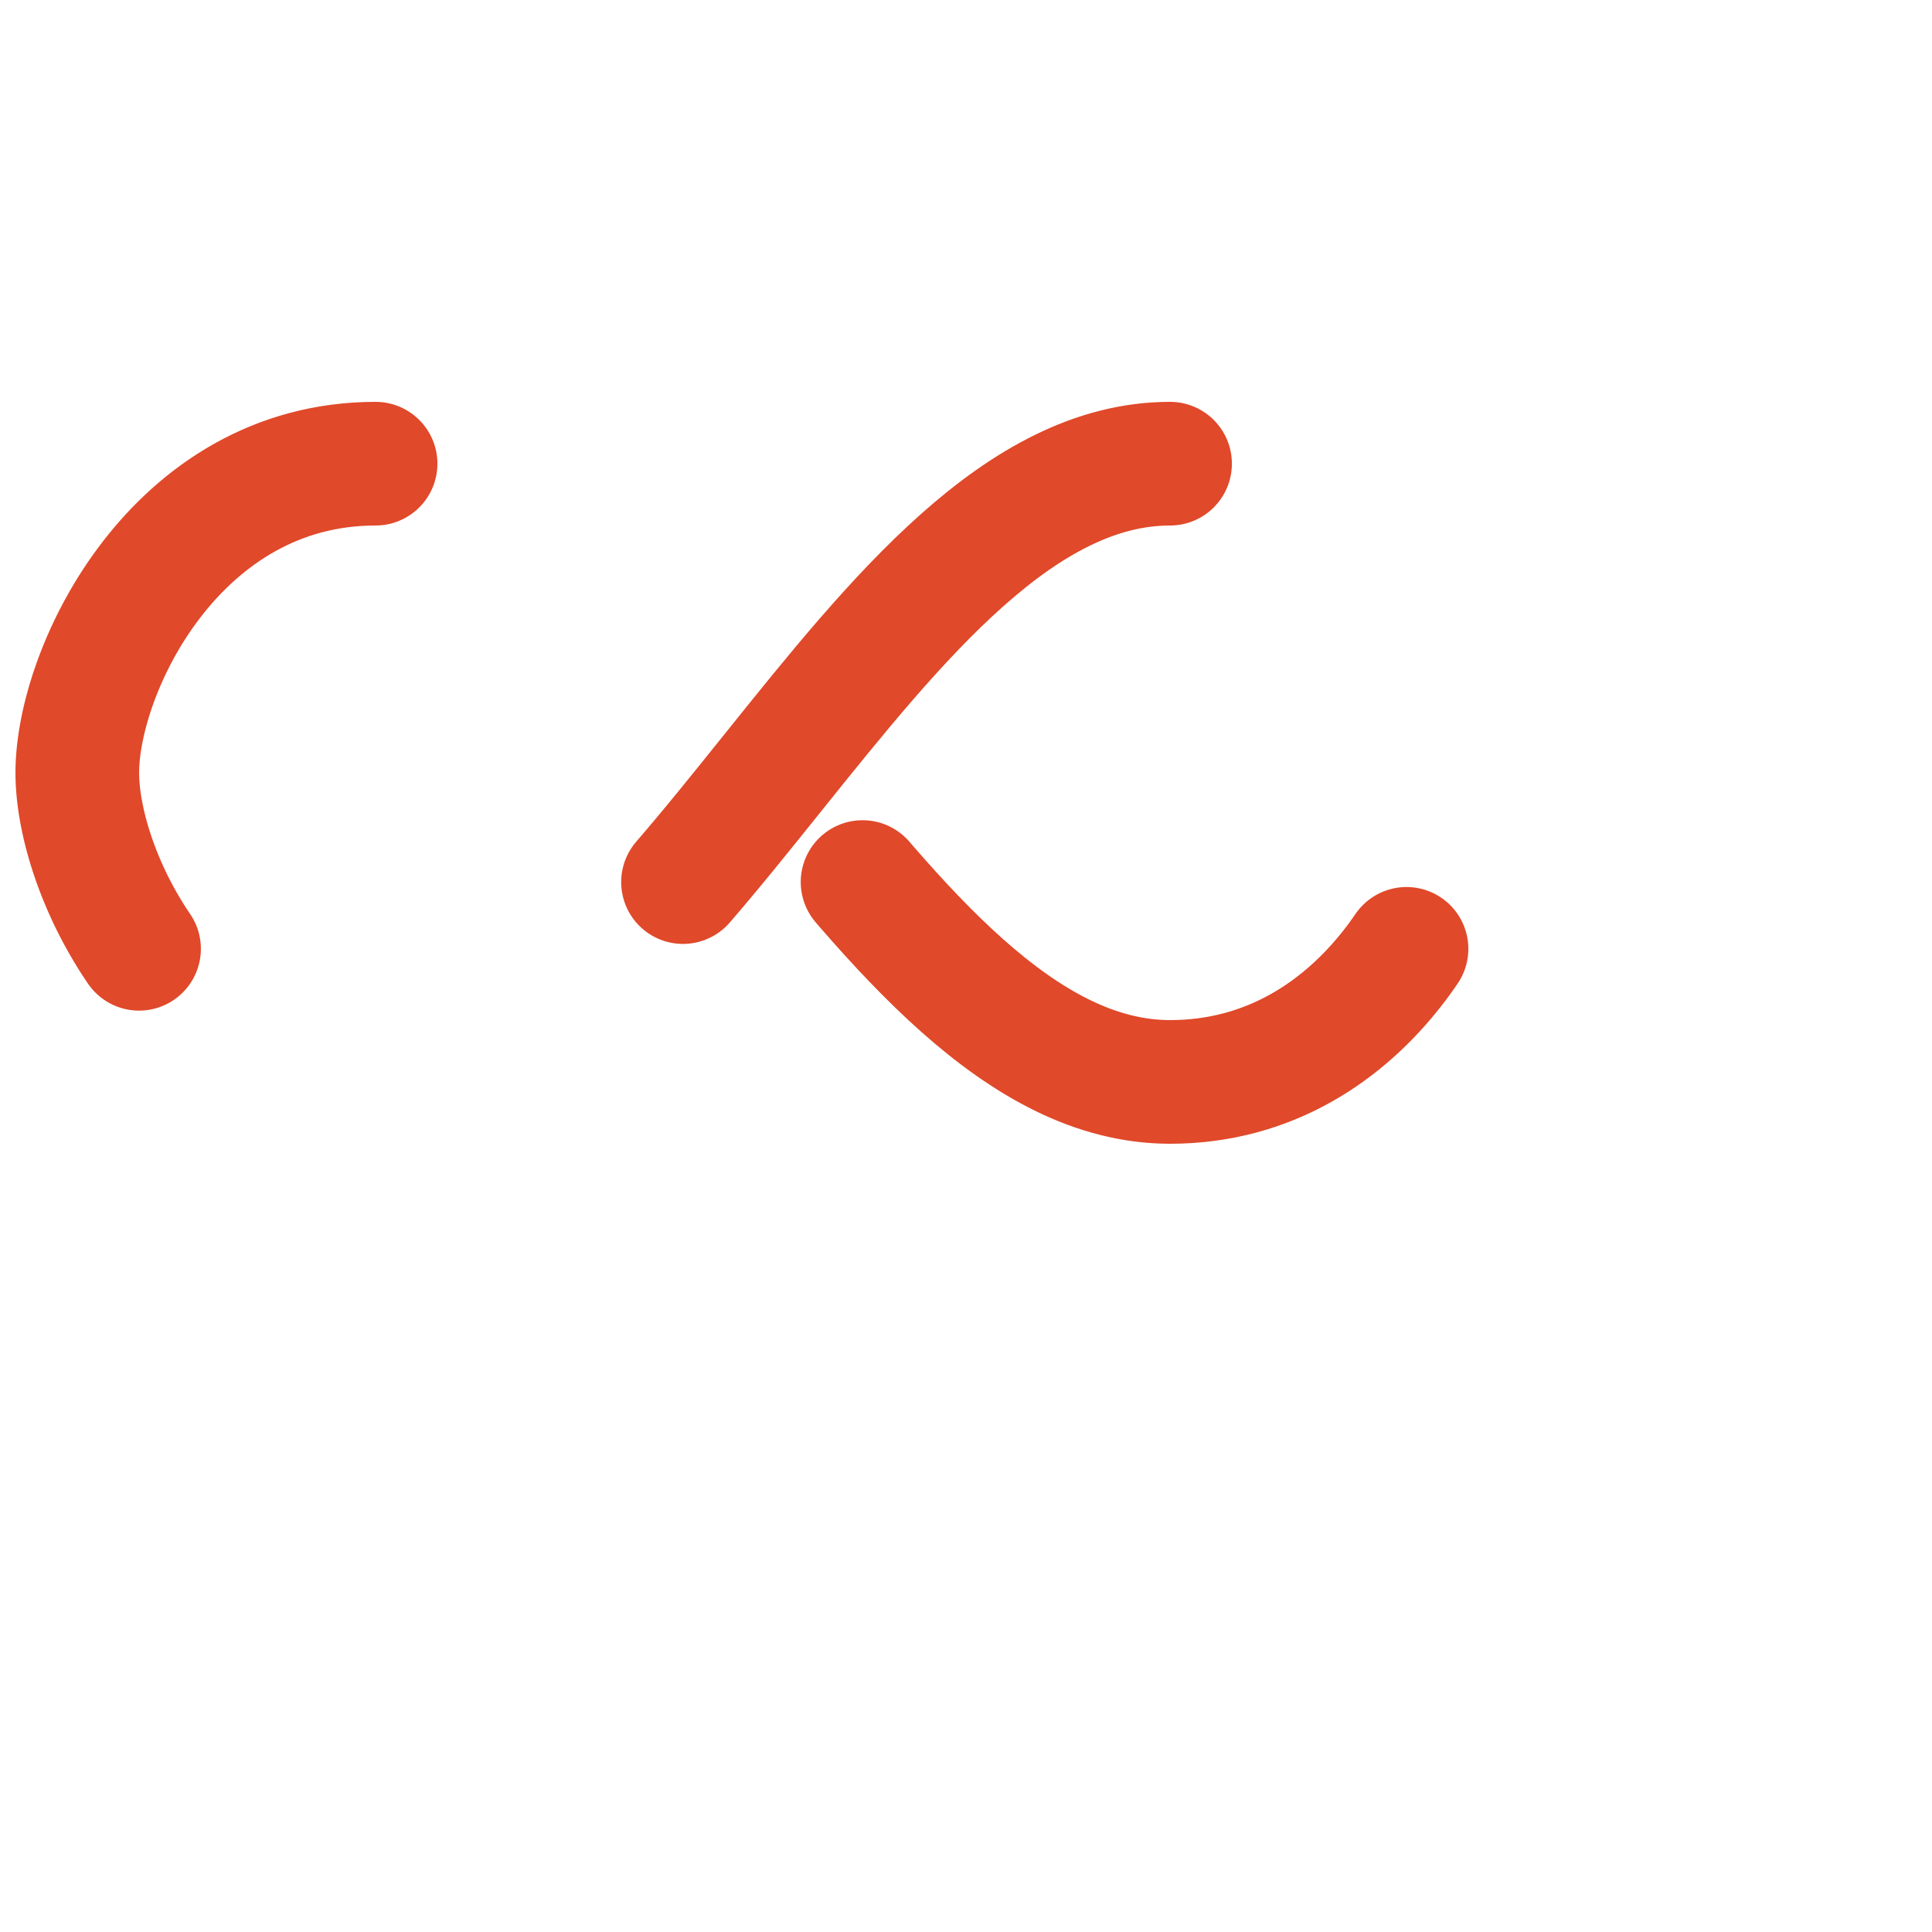
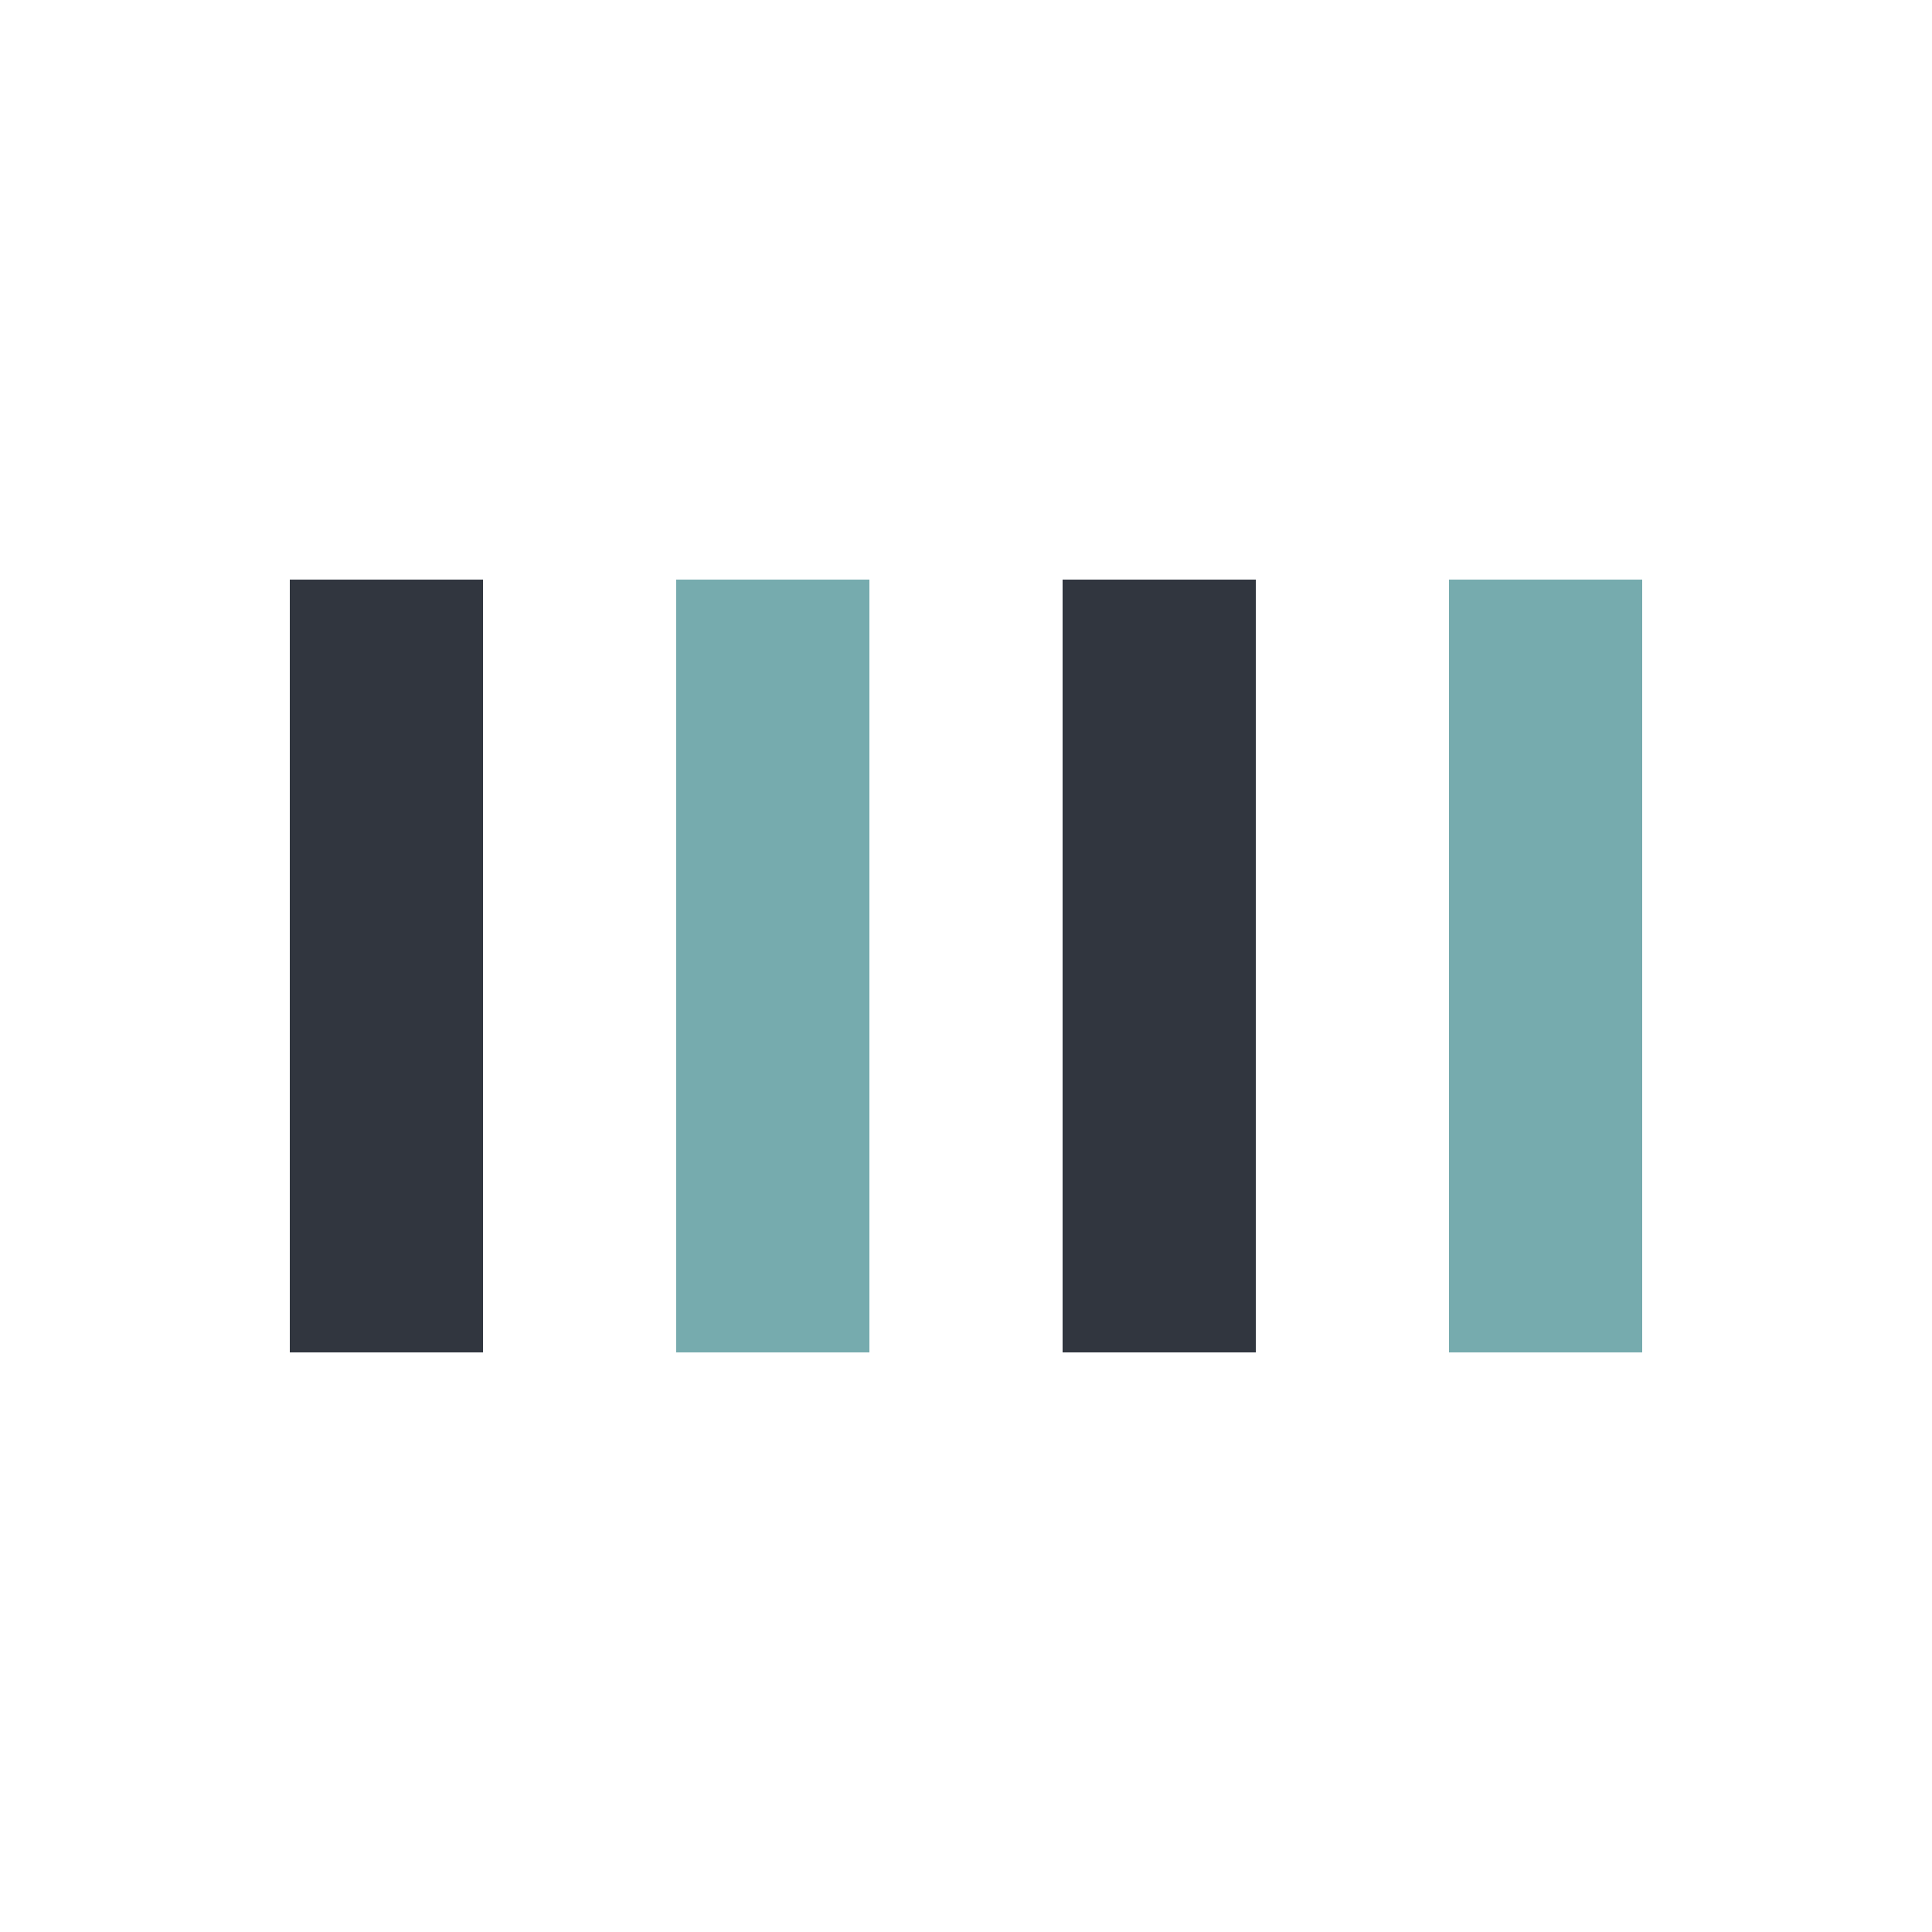
- <svg xmlns="http://www.w3.org/2000/svg" style="margin: auto; background: none; display: block; shape-rendering: auto;" width="200px" height="200px" viewBox="0 0 100 100" preserveAspectRatio="xMidYMid">
-   <path fill="none" stroke="#e0492a" stroke-width="8" stroke-dasharray="42.765 42.765" d="M24.3 30C11.4 30 5 43.3 5 50s6.4 20 19.3 20c19.3 0 32.1-40 51.4-40 C88.6 30 95 43.3 95 50s-6.4 20-19.3 20C56.4 70 43.6 30 24.3 30z" stroke-linecap="round" style="transform:scale(0.8);transform-origin:50px 50px">
-     <animate attributeName="stroke-dashoffset" repeatCount="indefinite" dur="1s" keyTimes="0;1" values="0;256.589" />
-   </path>
+ <svg xmlns="http://www.w3.org/2000/svg" viewBox="0 0 100 100" preserveAspectRatio="xMidYMid" width="200" height="200" style="shape-rendering: auto; display: block; background: rgb(255, 255, 255);">
+   <g>
+     <rect x="15" y="30" width="10" height="40" fill="#31363f">
+       <animate attributeName="opacity" dur="1s" repeatCount="indefinite" calcMode="spline" keyTimes="0;0.5;1" keySplines="0.5 0 0.5 1;0.5 0 0.5 1" values="1;0.2;1" begin="-0.6" />
+     </rect>
+     <rect x="35" y="30" width="10" height="40" fill="#76abae">
+       <animate attributeName="opacity" dur="1s" repeatCount="indefinite" calcMode="spline" keyTimes="0;0.5;1" keySplines="0.5 0 0.5 1;0.5 0 0.5 1" values="1;0.2;1" begin="-0.4" />
+     </rect>
+     <rect x="55" y="30" width="10" height="40" fill="#31363f">
+       <animate attributeName="opacity" dur="1s" repeatCount="indefinite" calcMode="spline" keyTimes="0;0.5;1" keySplines="0.5 0 0.5 1;0.5 0 0.5 1" values="1;0.2;1" begin="-0.2" />
+     </rect>
+     <rect x="75" y="30" width="10" height="40" fill="#76abae">
+       <animate attributeName="opacity" dur="1s" repeatCount="indefinite" calcMode="spline" keyTimes="0;0.5;1" keySplines="0.5 0 0.5 1;0.5 0 0.5 1" values="1;0.2;1" begin="-1" />
+     </rect>
+     <g />
+   </g>
</svg>
